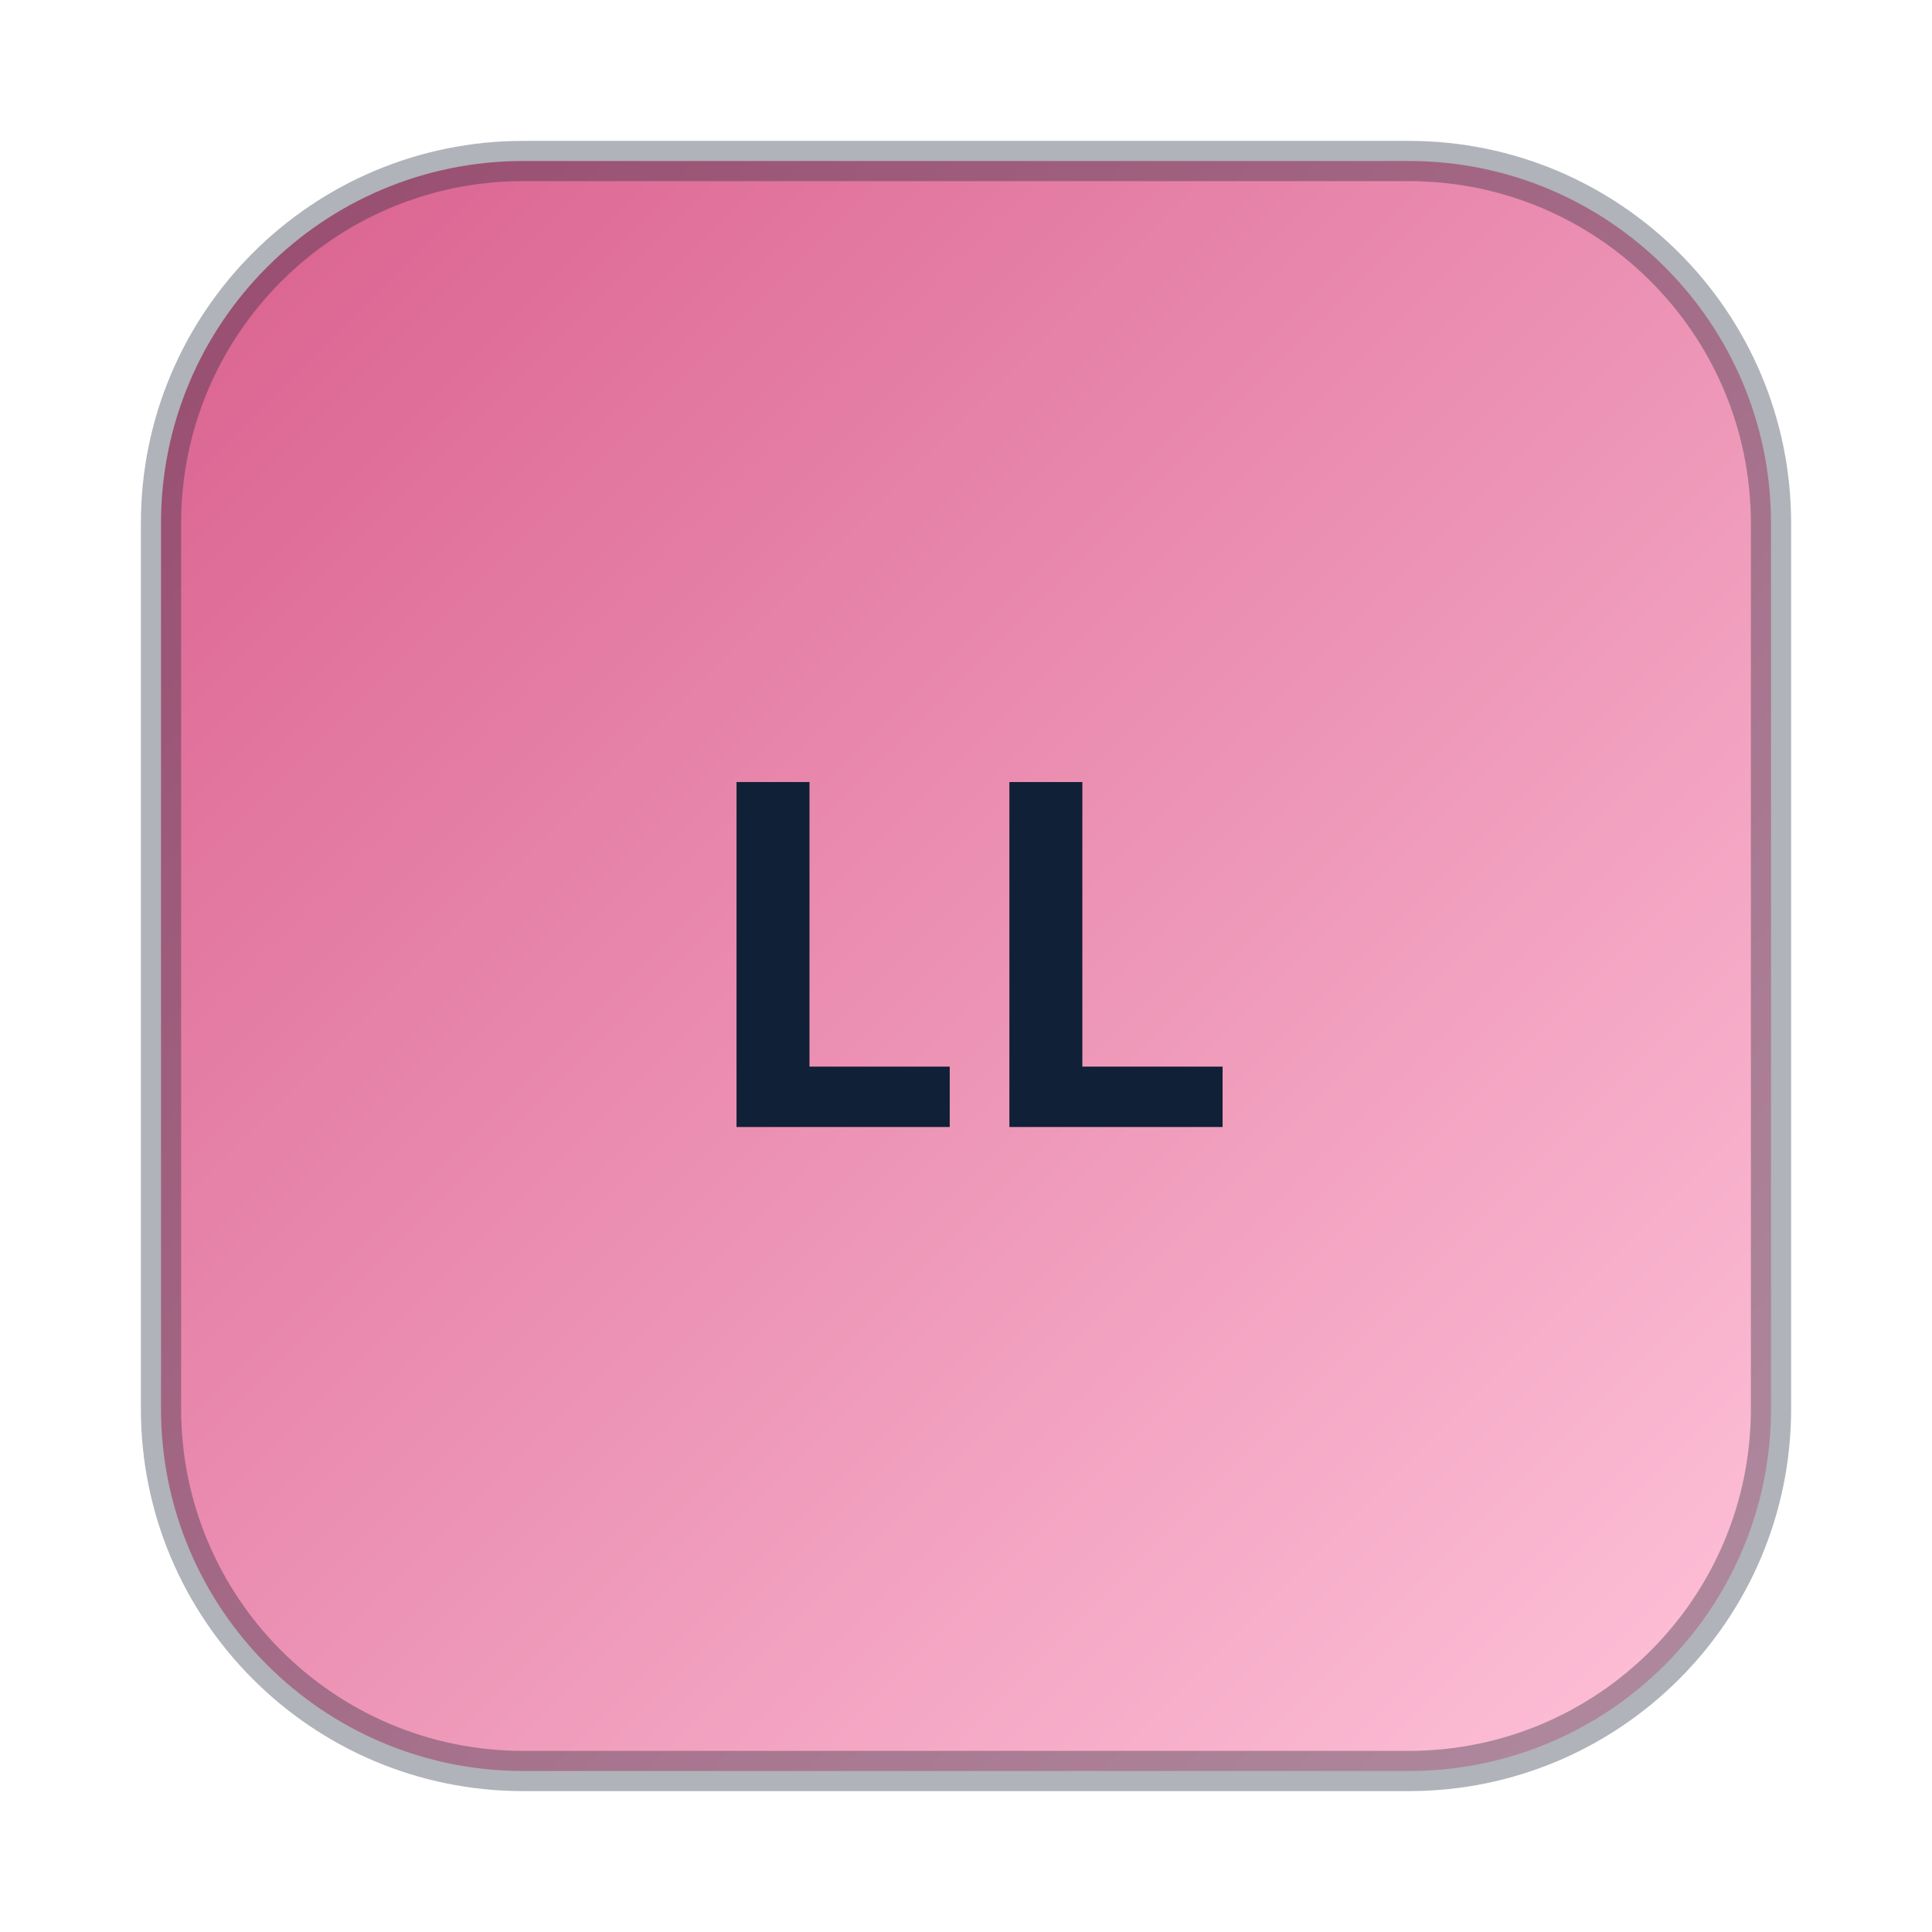
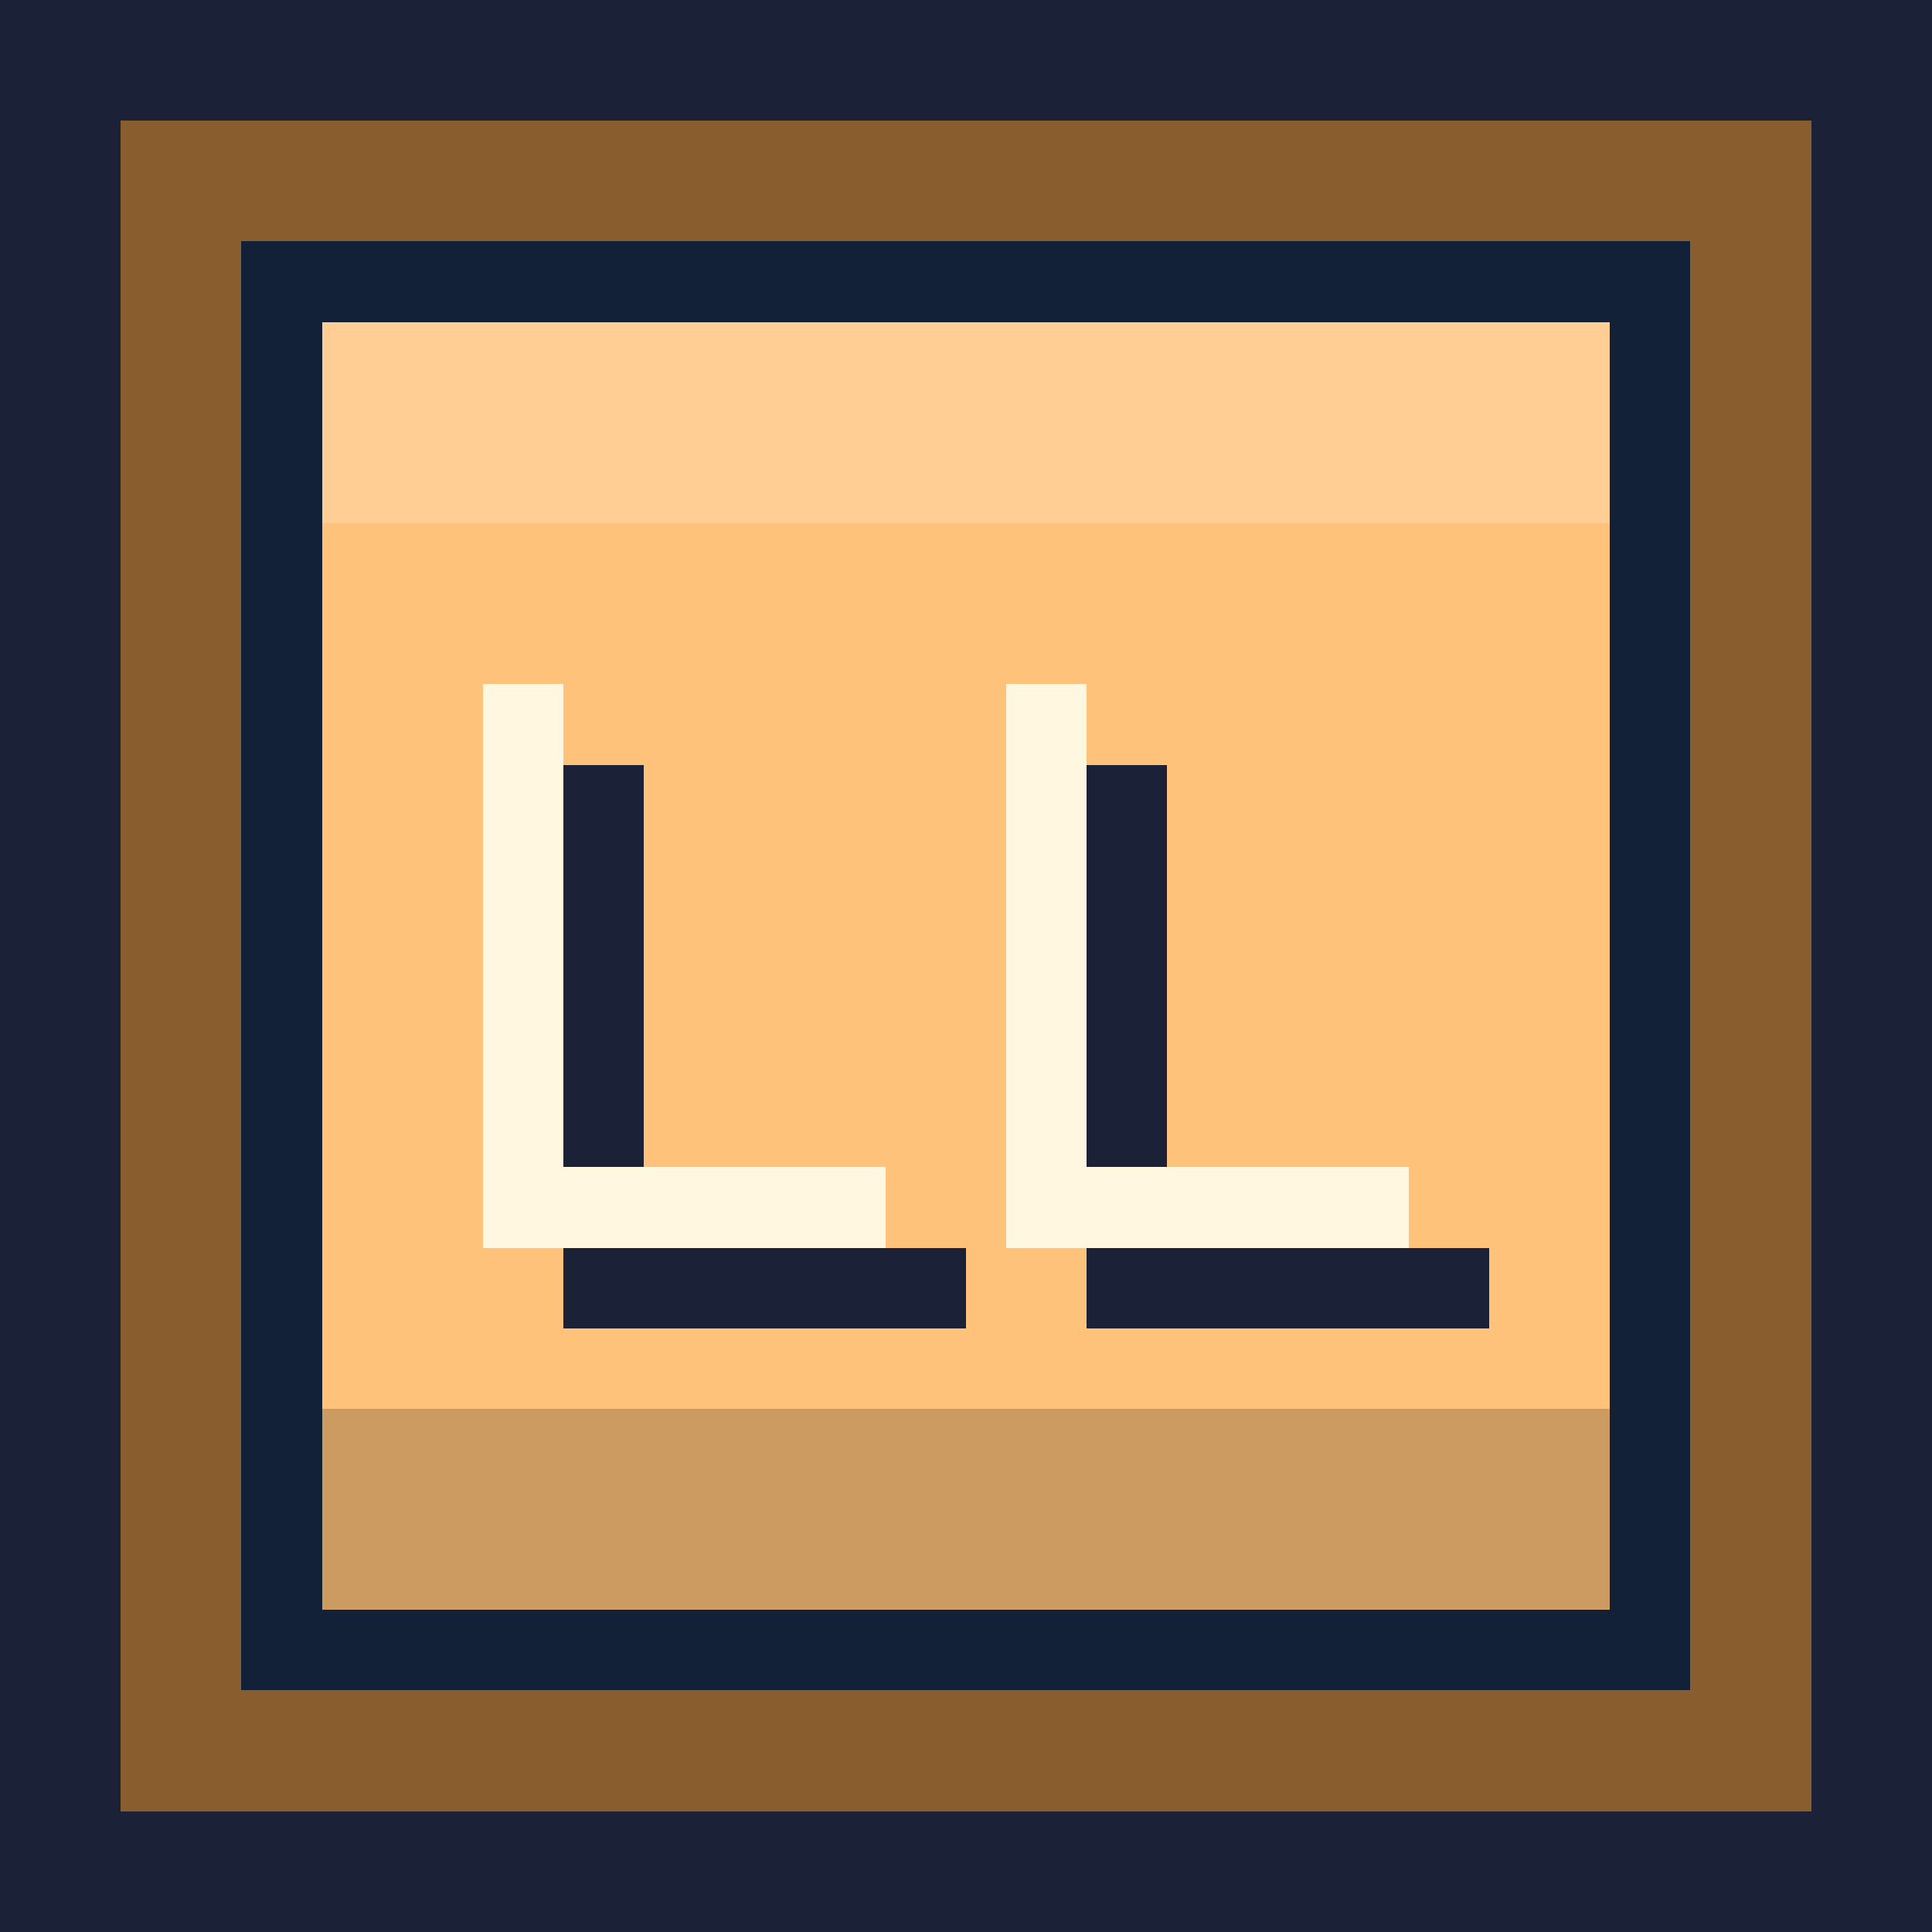
- <svg xmlns="http://www.w3.org/2000/svg" viewBox="0 0 96 96" role="img" aria-label="letter-lanterns icon">
-   <defs>
-     <linearGradient id="g" x1="0" y1="0" x2="1" y2="1">
-       <stop offset="0%" stop-color="#d95f8d" />
-       <stop offset="100%" stop-color="#ffc4da" />
-     </linearGradient>
-   </defs>
-   <rect x="8" y="8" width="80" height="80" rx="18" fill="url(#g)" />
-   <rect x="8" y="8" width="80" height="80" rx="18" fill="none" stroke="#1f2738" stroke-opacity="0.35" stroke-width="2" />
-   <text x="48" y="56" text-anchor="middle" font-family="Nunito Sans, Avenir Next, Trebuchet MS, sans-serif" font-size="24" font-weight="700" fill="#102036">LL</text>
+ <svg xmlns="http://www.w3.org/2000/svg" viewBox="0 0 96 96" shape-rendering="crispEdges" role="img">
+   <rect x="0" y="0" width="96" height="96" fill="#1b2238" />
+   <rect x="6" y="6" width="84" height="84" fill="#8a5d2e" />
+   <rect x="12" y="12" width="72" height="72" fill="#122038" />
+   <rect x="16" y="16" width="64" height="64" fill="#ffc27a" />
+   <rect x="16" y="16" width="64" height="10" fill="#ffffff33" />
+   <rect x="16" y="70" width="64" height="10" fill="#00000033" />
+   <rect x="28" y="38" width="4" height="4" fill="#1b2238" />
+   <rect x="24" y="34" width="4" height="4" fill="#fff7df" />
+   <rect x="28" y="42" width="4" height="4" fill="#1b2238" />
+   <rect x="24" y="38" width="4" height="4" fill="#fff7df" />
+   <rect x="28" y="46" width="4" height="4" fill="#1b2238" />
+   <rect x="24" y="42" width="4" height="4" fill="#fff7df" />
+   <rect x="28" y="50" width="4" height="4" fill="#1b2238" />
+   <rect x="24" y="46" width="4" height="4" fill="#fff7df" />
+   <rect x="28" y="54" width="4" height="4" fill="#1b2238" />
+   <rect x="24" y="50" width="4" height="4" fill="#fff7df" />
+   <rect x="28" y="58" width="4" height="4" fill="#1b2238" />
+   <rect x="24" y="54" width="4" height="4" fill="#fff7df" />
+   <rect x="28" y="62" width="4" height="4" fill="#1b2238" />
+   <rect x="24" y="58" width="4" height="4" fill="#fff7df" />
+   <rect x="32" y="62" width="4" height="4" fill="#1b2238" />
+   <rect x="28" y="58" width="4" height="4" fill="#fff7df" />
+   <rect x="36" y="62" width="4" height="4" fill="#1b2238" />
+   <rect x="32" y="58" width="4" height="4" fill="#fff7df" />
+   <rect x="40" y="62" width="4" height="4" fill="#1b2238" />
+   <rect x="36" y="58" width="4" height="4" fill="#fff7df" />
+   <rect x="44" y="62" width="4" height="4" fill="#1b2238" />
+   <rect x="40" y="58" width="4" height="4" fill="#fff7df" />
+   <rect x="54" y="38" width="4" height="4" fill="#1b2238" />
+   <rect x="50" y="34" width="4" height="4" fill="#fff7df" />
+   <rect x="54" y="42" width="4" height="4" fill="#1b2238" />
+   <rect x="50" y="38" width="4" height="4" fill="#fff7df" />
+   <rect x="54" y="46" width="4" height="4" fill="#1b2238" />
+   <rect x="50" y="42" width="4" height="4" fill="#fff7df" />
+   <rect x="54" y="50" width="4" height="4" fill="#1b2238" />
+   <rect x="50" y="46" width="4" height="4" fill="#fff7df" />
+   <rect x="54" y="54" width="4" height="4" fill="#1b2238" />
+   <rect x="50" y="50" width="4" height="4" fill="#fff7df" />
+   <rect x="54" y="58" width="4" height="4" fill="#1b2238" />
+   <rect x="50" y="54" width="4" height="4" fill="#fff7df" />
+   <rect x="54" y="62" width="4" height="4" fill="#1b2238" />
+   <rect x="50" y="58" width="4" height="4" fill="#fff7df" />
+   <rect x="58" y="62" width="4" height="4" fill="#1b2238" />
+   <rect x="54" y="58" width="4" height="4" fill="#fff7df" />
+   <rect x="62" y="62" width="4" height="4" fill="#1b2238" />
+   <rect x="58" y="58" width="4" height="4" fill="#fff7df" />
+   <rect x="66" y="62" width="4" height="4" fill="#1b2238" />
+   <rect x="62" y="58" width="4" height="4" fill="#fff7df" />
+   <rect x="70" y="62" width="4" height="4" fill="#1b2238" />
+   <rect x="66" y="58" width="4" height="4" fill="#fff7df" />
</svg>
